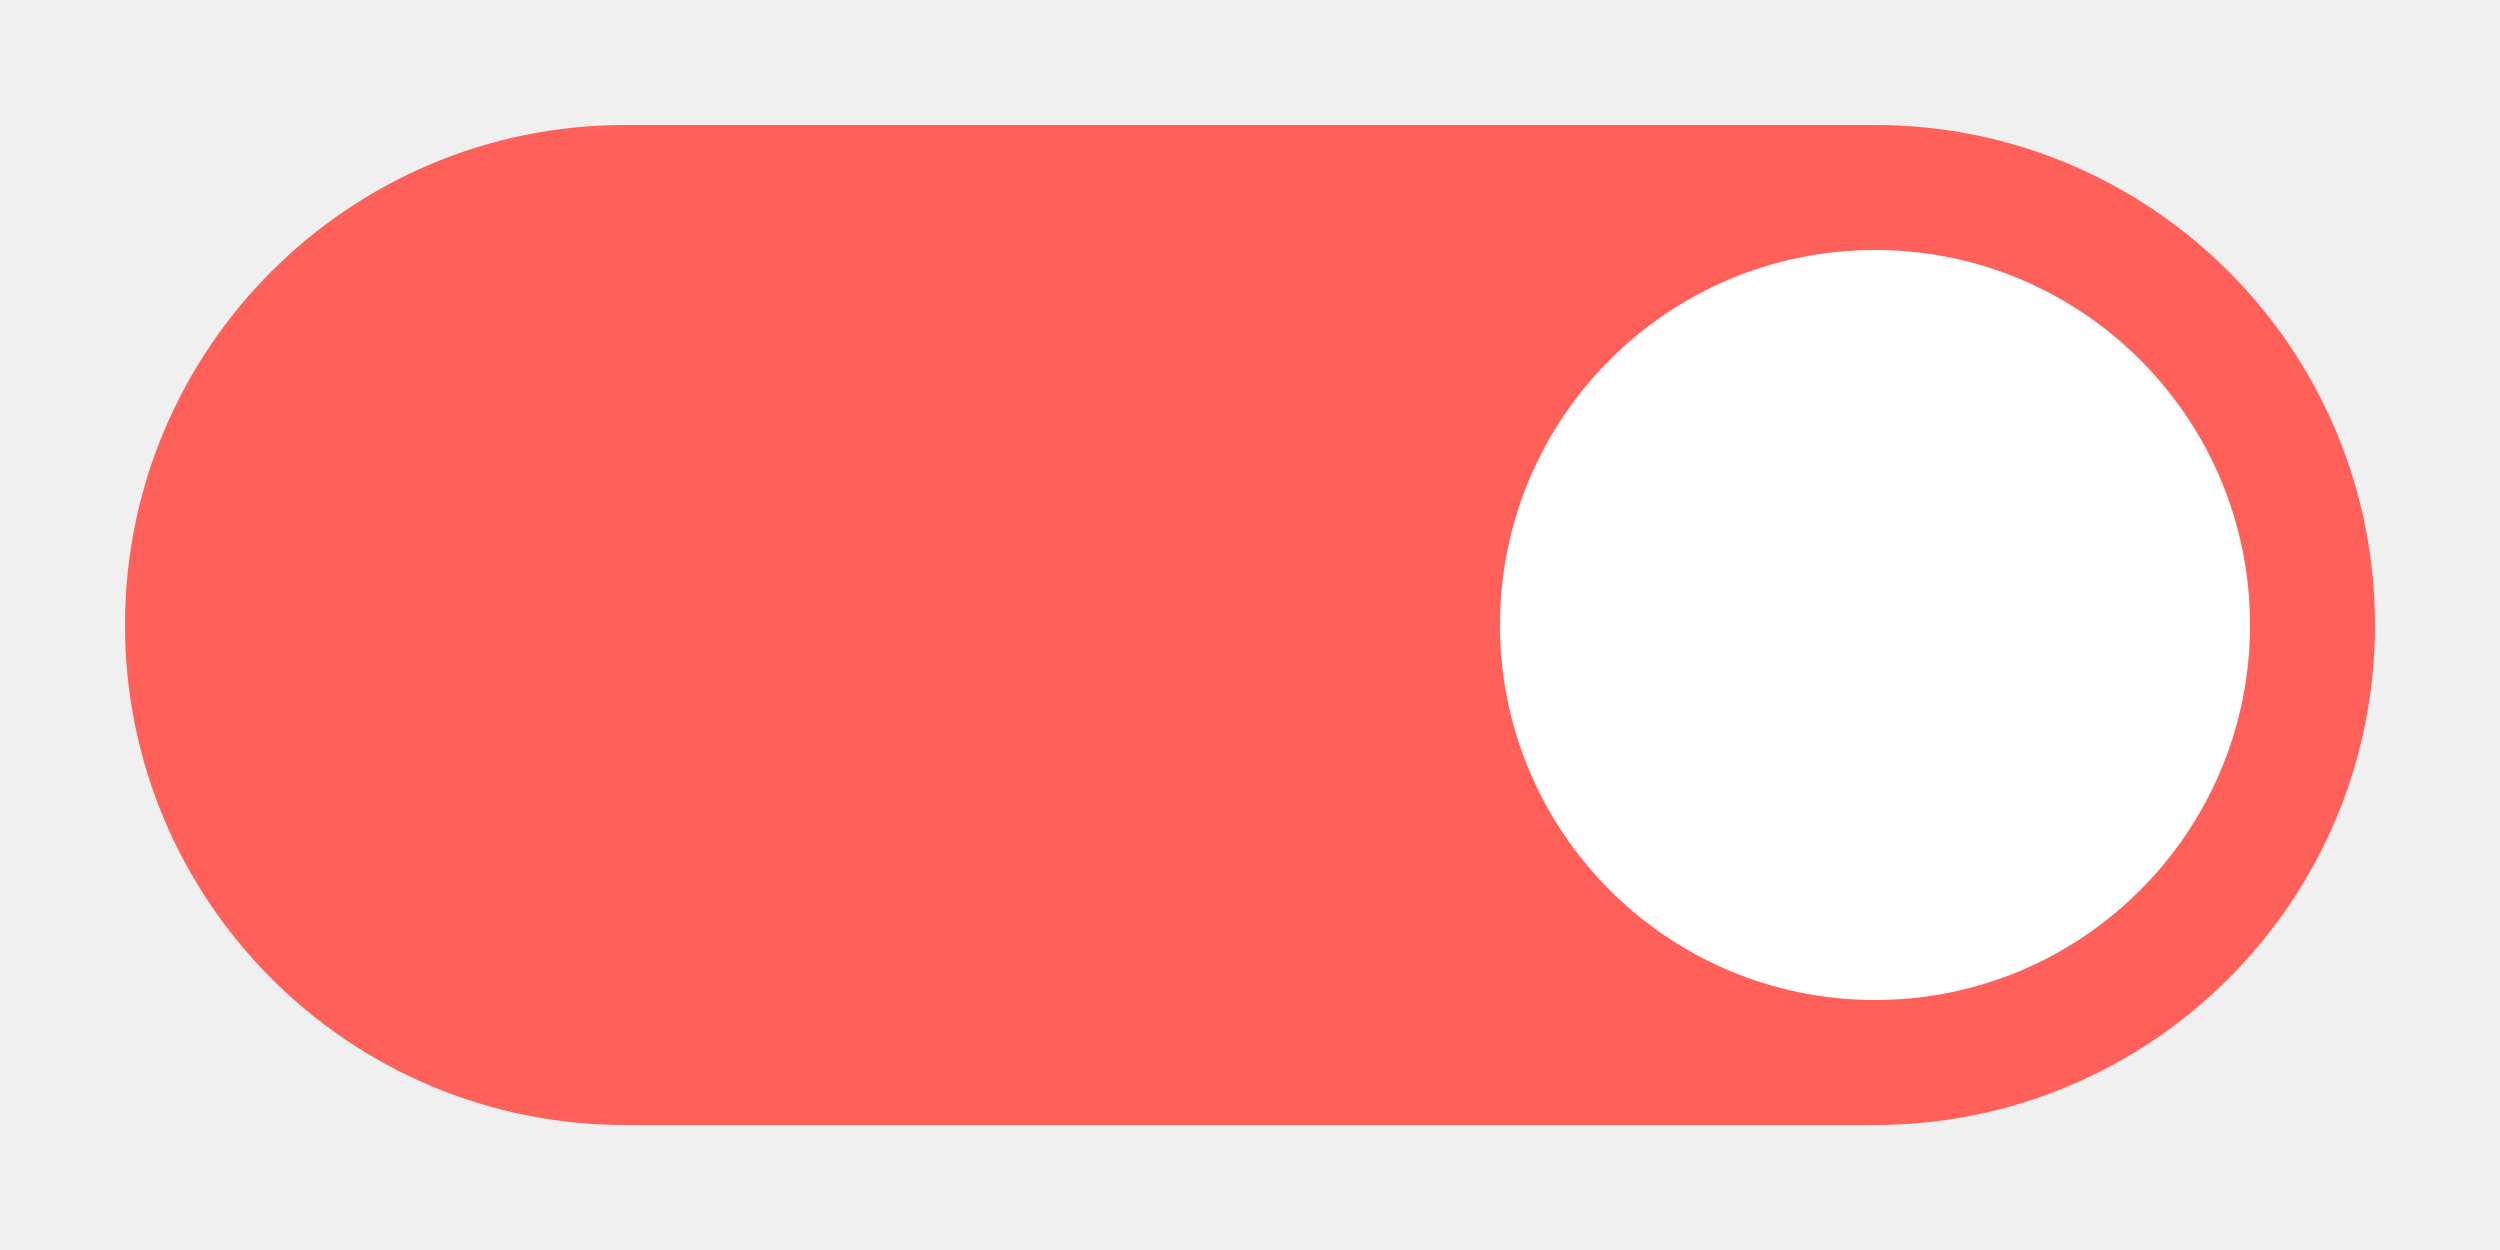
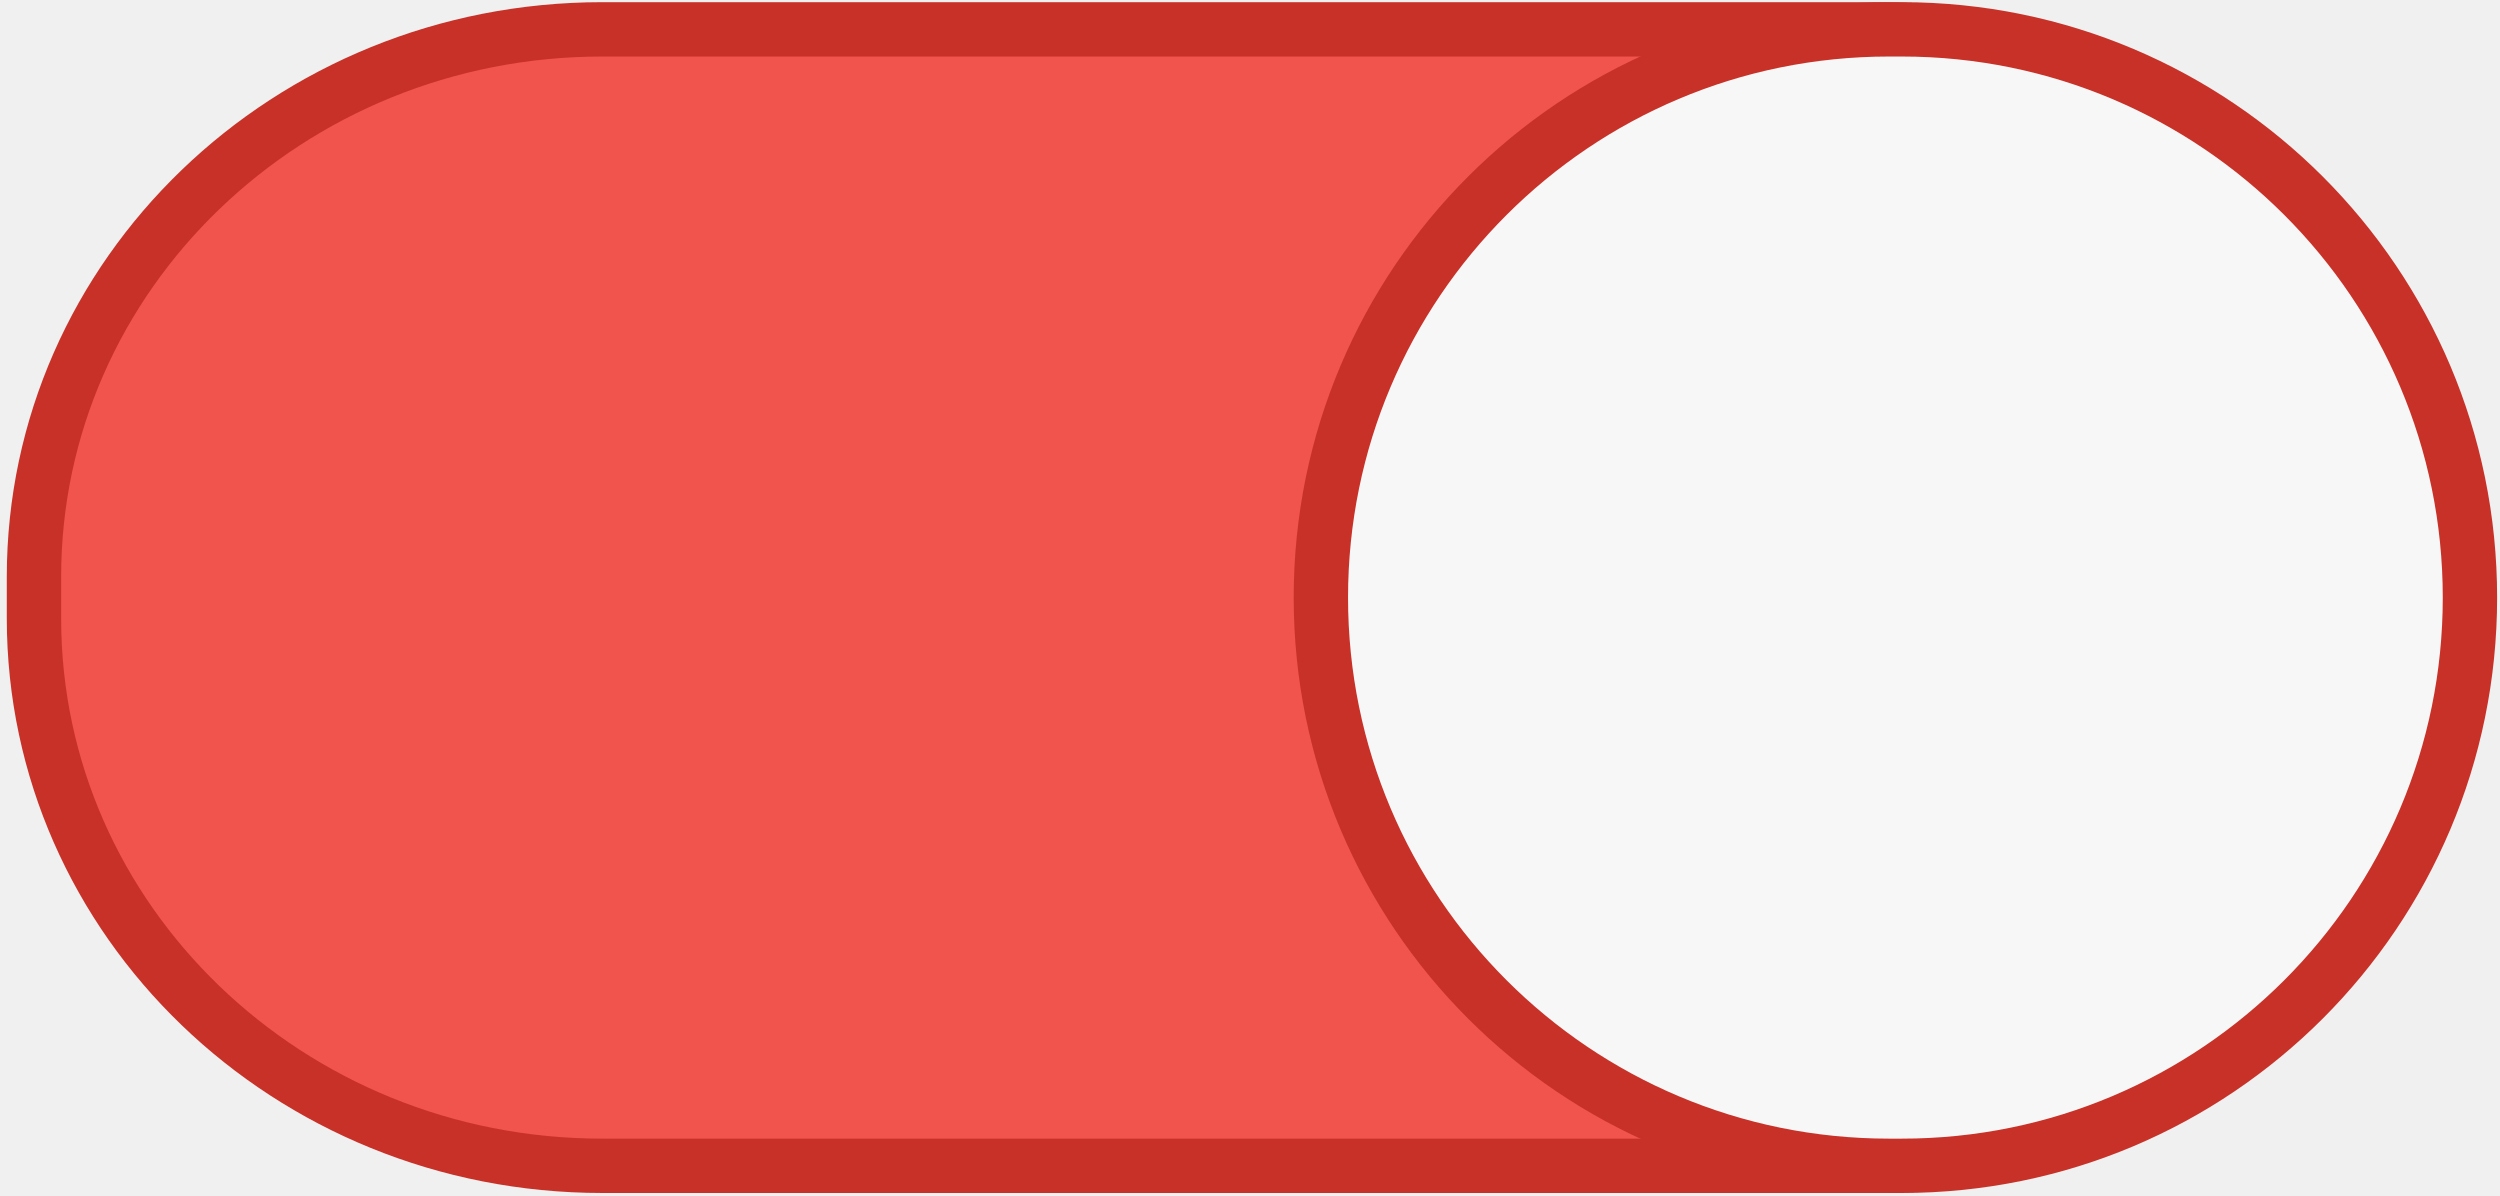
- <svg xmlns="http://www.w3.org/2000/svg" width="40" height="20" viewBox="0 0 40 20" id="svg2" version="1.1">
-   <defs id="defs4" />
-   <g id="layer1" transform="translate(0,-1032.362)">
-     <rect style="stroke:none;fill:#ff615a;fill-opacity:1" id="rect4140" width="36" height="16" x="2" y="1034.362" rx="8" ry="8" />
-     <circle style="fill:#ffffff;fill-opacity:1;stroke:none" id="path4142" cx="30" cy="1042.362" r="6" />
+ <svg xmlns="http://www.w3.org/2000/svg" width="46" height="22" version="1.1">
+   <g transform="translate(0 -291.18)" stroke="#c83128">
+     <rect x=".625" y="291.72" width="44.446" height="20.911" rx="10.455" ry="10.073" fill="#f0544c" style="font-variant-east_asian:normal" />
+     <rect x="24.304" y="291.72" width="21.143" height="20.911" rx="10.455" ry="10.455" fill="#f8f7f7" stroke-linecap="round" stroke-linejoin="round" style="font-variant-east_asian:normal" />
  </g>
</svg>
